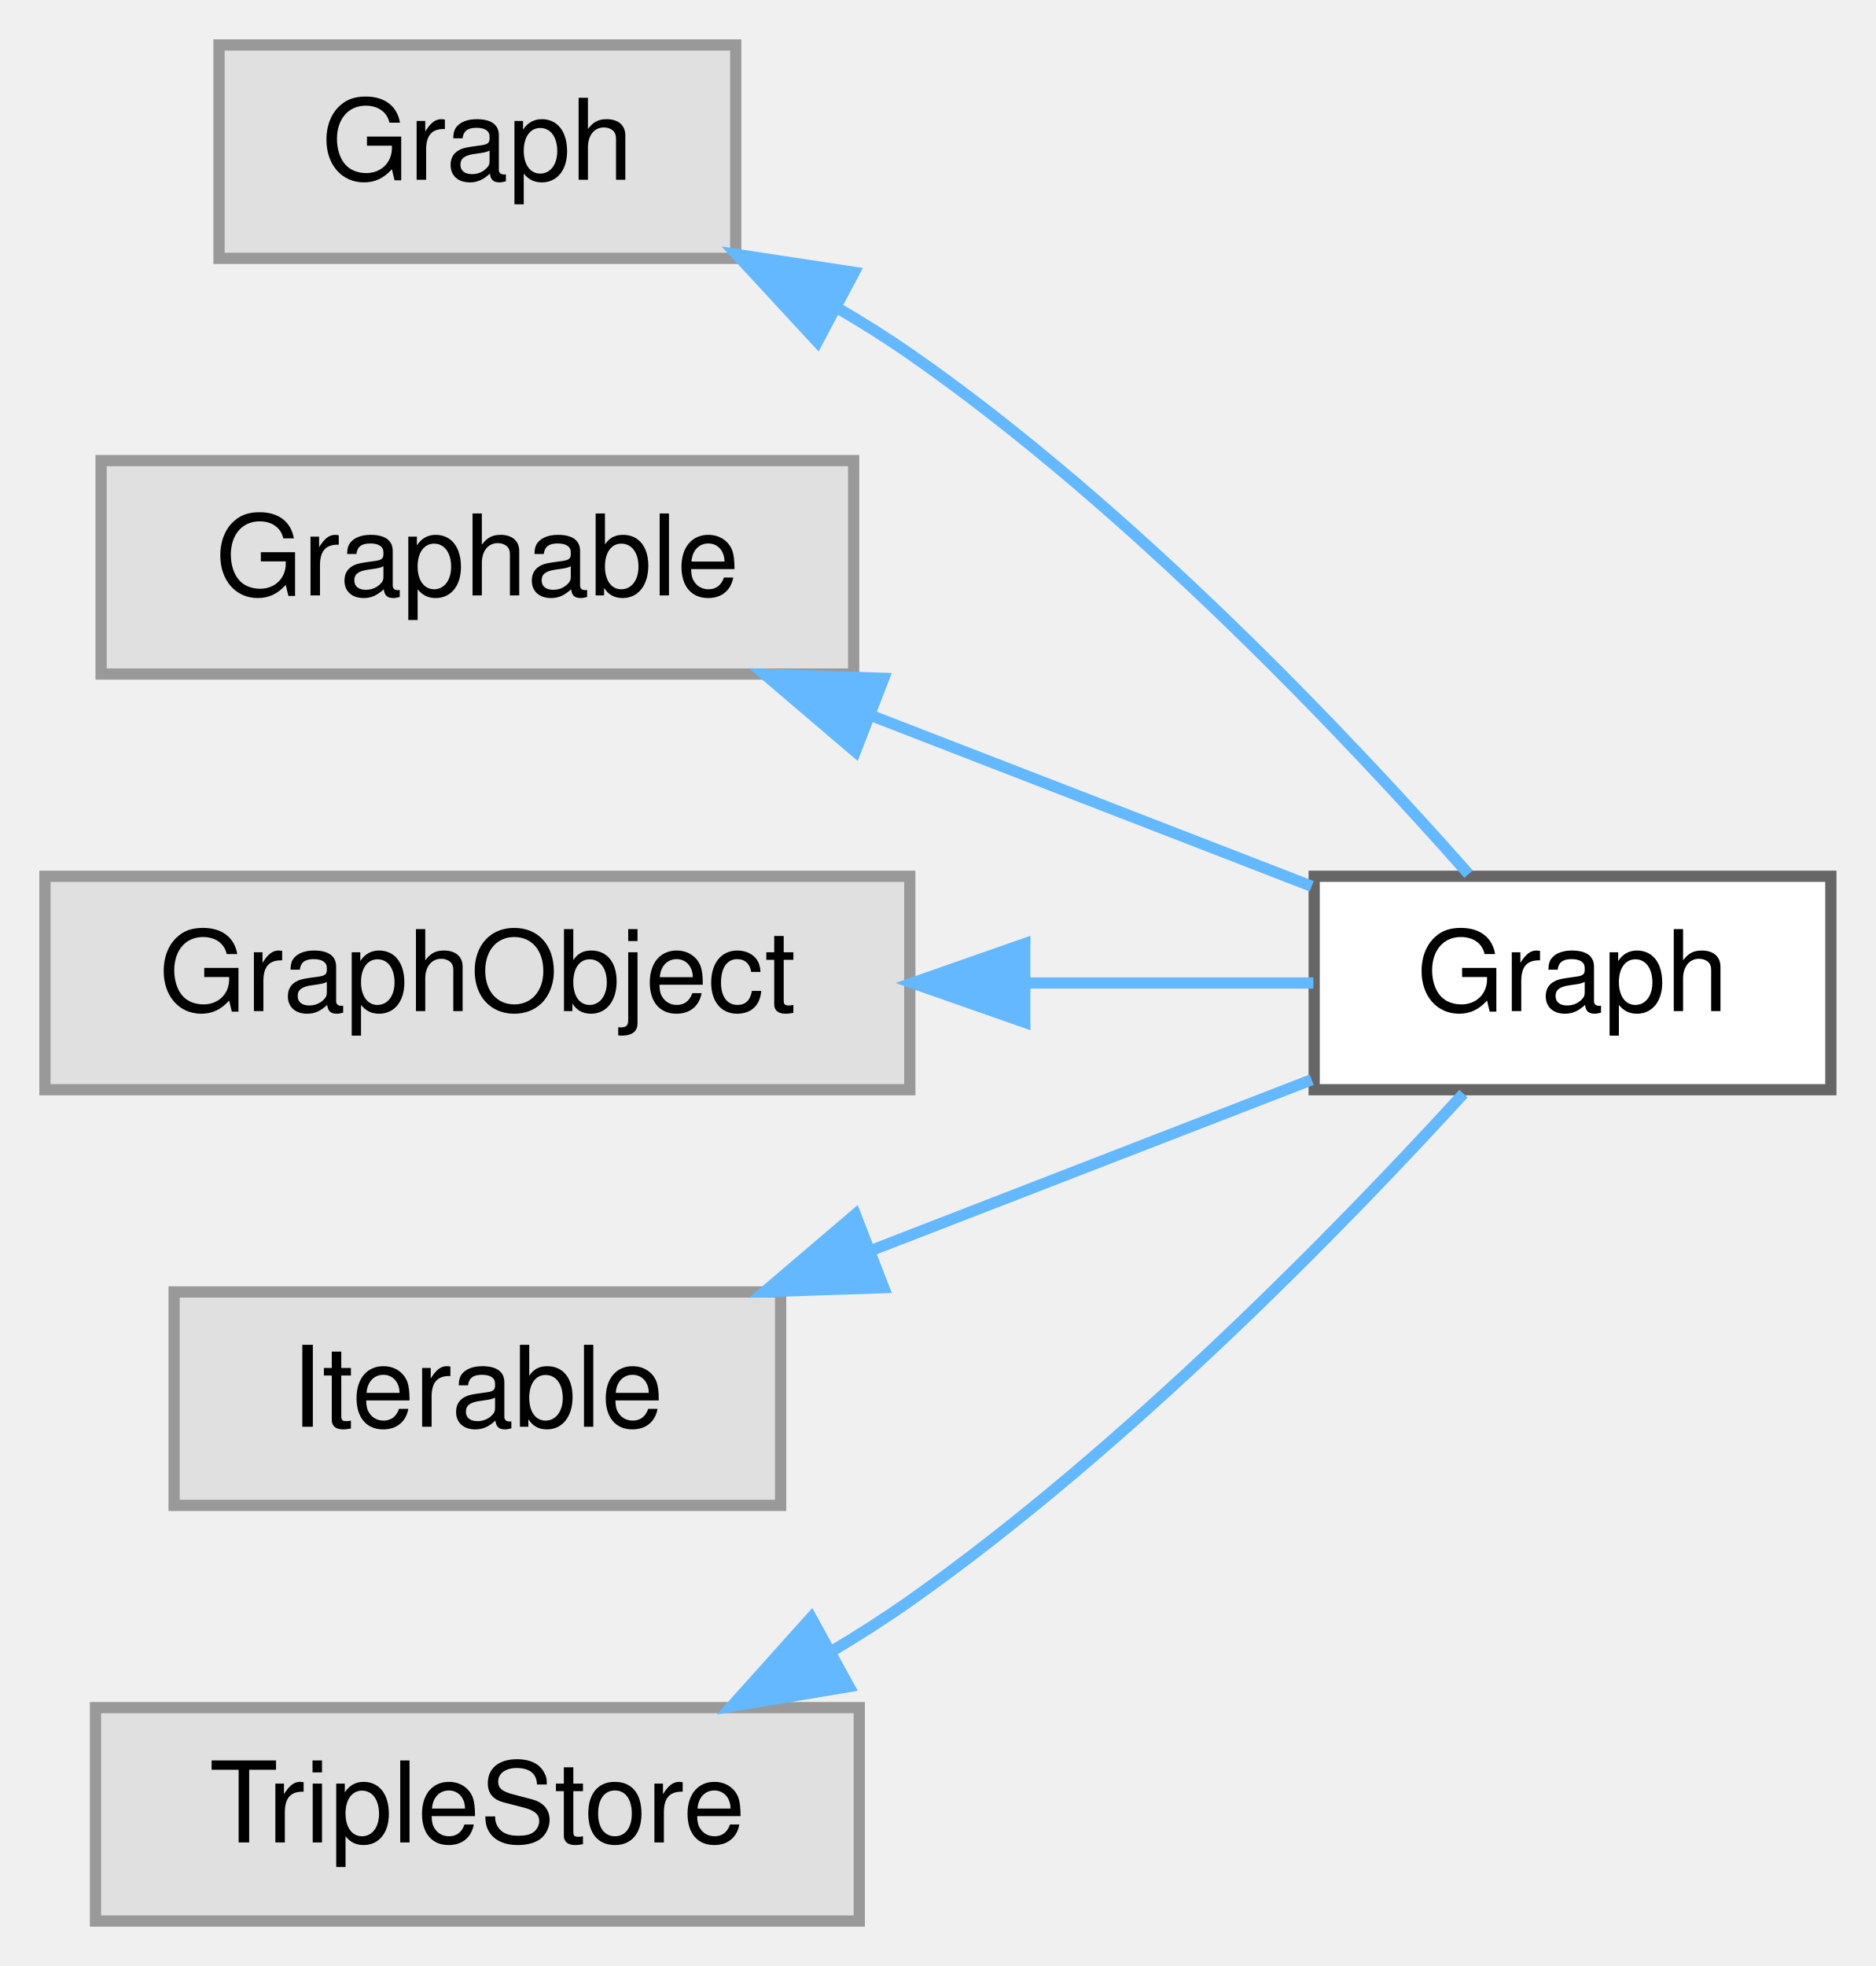
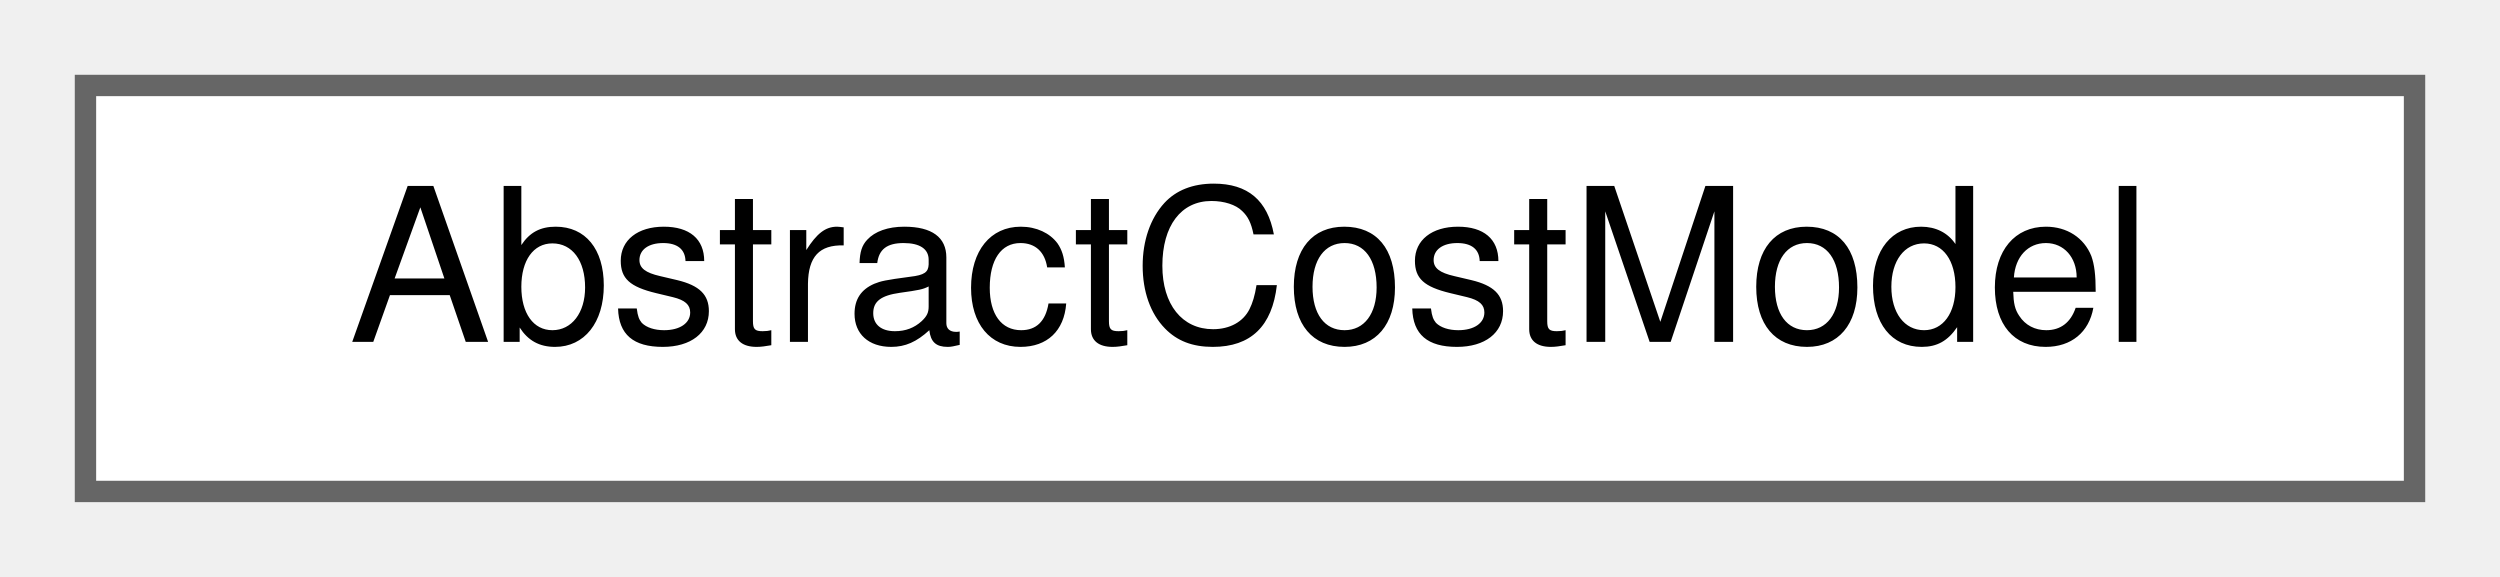
- <svg xmlns="http://www.w3.org/2000/svg" xmlns:xlink="http://www.w3.org/1999/xlink" width="167pt" height="175pt" viewBox="0.00 0.00 167.00 175.00">
-   <g id="graph0" class="graph" transform="scale(1 1) rotate(0) translate(4 171)">
+ <svg xmlns="http://www.w3.org/2000/svg" xmlns:xlink="http://www.w3.org/1999/xlink" width="117pt" height="27pt" viewBox="0.00 0.00 117.00 27.00">
+   <g id="graph0" class="graph" transform="scale(1 1) rotate(0) translate(4 23)">
    <g id="Node000000" class="node">
      <g id="a_Node000000">
-         <a xlink:title=" ">
-           <polygon fill="#e0e0e0" stroke="#999999" points="61.5,-167 15.5,-167 15.5,-148 61.5,-148 61.5,-167" />
-           <text text-anchor="middle" x="38.5" y="-155" font-family="Helvetica,sans-Serif" font-size="10.00">Graph</text>
-         </a>
-       </g>
-     </g>
-     <g id="Node000001" class="node">
-       <g id="a_Node000001">
-         <a xlink:href="classfr_1_1inria_1_1corese_1_1core_1_1Graph.html" target="_top" xlink:title="Graph Manager Edges are stored in an index An index is a table: predicate -&gt; List&lt;Edge&gt; Edge List are...">
-           <polygon fill="white" stroke="#666666" points="159,-93 113,-93 113,-74 159,-74 159,-93" />
-           <text text-anchor="middle" x="136" y="-81" font-family="Helvetica,sans-Serif" font-size="10.00">Graph</text>
-         </a>
-       </g>
-     </g>
-     <g id="edge1_Node000000_Node000001" class="edge">
-       <g id="a_edge1_Node000000_Node000001">
-         <a xlink:title=" ">
-           <path fill="none" stroke="#63b8ff" d="M70.45,-143.64C72.72,-142.33 74.92,-140.94 77,-139.5 96.76,-125.75 116.15,-105.2 126.75,-93.19" />
-           <polygon fill="#63b8ff" stroke="#63b8ff" points="68.77,-140.57 61.58,-148.35 72.05,-146.76 68.77,-140.57" />
-         </a>
-       </g>
-     </g>
-     <g id="Node000002" class="node">
-       <g id="a_Node000002">
-         <a xlink:title=" ">
-           <polygon fill="#e0e0e0" stroke="#999999" points="72,-130 5,-130 5,-111 72,-111 72,-130" />
-           <text text-anchor="middle" x="38.5" y="-118" font-family="Helvetica,sans-Serif" font-size="10.00">Graphable</text>
-         </a>
-       </g>
-     </g>
-     <g id="edge2_Node000002_Node000001" class="edge">
-       <g id="a_edge2_Node000002_Node000001">
-         <a xlink:title=" ">
-           <path fill="none" stroke="#63b8ff" d="M73.68,-107.26C86.69,-102.22 101.16,-96.61 112.78,-92.11" />
-           <polygon fill="#63b8ff" stroke="#63b8ff" points="72.15,-104.1 64.09,-110.97 74.68,-110.62 72.15,-104.1" />
-         </a>
-       </g>
-     </g>
-     <g id="Node000003" class="node">
-       <g id="a_Node000003">
-         <a xlink:title=" ">
-           <polygon fill="#e0e0e0" stroke="#999999" points="77,-93 0,-93 0,-74 77,-74 77,-93" />
-           <text text-anchor="middle" x="38.5" y="-81" font-family="Helvetica,sans-Serif" font-size="10.00">GraphObject</text>
-         </a>
-       </g>
-     </g>
-     <g id="edge3_Node000003_Node000001" class="edge">
-       <g id="a_edge3_Node000003_Node000001">
-         <a xlink:title=" ">
-           <path fill="none" stroke="#63b8ff" d="M87.3,-83.5C96.27,-83.5 105.23,-83.5 112.93,-83.5" />
-           <polygon fill="#63b8ff" stroke="#63b8ff" points="87.24,-80 77.24,-83.5 87.24,-87 87.24,-80" />
-         </a>
-       </g>
-     </g>
-     <g id="Node000004" class="node">
-       <g id="a_Node000004">
-         <a xlink:title=" ">
-           <polygon fill="#e0e0e0" stroke="#999999" points="65.5,-56 11.5,-56 11.5,-37 65.5,-37 65.5,-56" />
-           <text text-anchor="middle" x="38.5" y="-44" font-family="Helvetica,sans-Serif" font-size="10.00">Iterable</text>
-         </a>
-       </g>
-     </g>
-     <g id="edge4_Node000004_Node000001" class="edge">
-       <g id="a_edge4_Node000004_Node000001">
-         <a xlink:title=" ">
-           <path fill="none" stroke="#63b8ff" d="M73.68,-59.74C86.69,-64.78 101.16,-70.39 112.78,-74.89" />
-           <polygon fill="#63b8ff" stroke="#63b8ff" points="74.68,-56.38 64.09,-56.03 72.15,-62.9 74.68,-56.38" />
-         </a>
-       </g>
-     </g>
-     <g id="Node000005" class="node">
-       <g id="a_Node000005">
-         <a xlink:title=" ">
-           <polygon fill="#e0e0e0" stroke="#999999" points="72.5,-19 4.5,-19 4.5,0 72.5,0 72.5,-19" />
-           <text text-anchor="middle" x="38.5" y="-7" font-family="Helvetica,sans-Serif" font-size="10.00">TripleStore</text>
-         </a>
-       </g>
-     </g>
-     <g id="edge5_Node000005_Node000001" class="edge">
-       <g id="a_edge5_Node000005_Node000001">
-         <a xlink:title=" ">
-           <path fill="none" stroke="#63b8ff" d="M70,-23.99C72.42,-25.43 74.78,-26.94 77,-28.5 96.28,-42.09 115.53,-61.88 126.29,-73.65" />
-           <polygon fill="#63b8ff" stroke="#63b8ff" points="71.59,-20.87 61.14,-19.12 68.22,-27.01 71.59,-20.87" />
+         <a xlink:href="classfr_1_1inria_1_1corese_1_1core_1_1kgram_1_1sorter_1_1core_1_1AbstractCostModel.html" target="_top" xlink:title="CostModel.java Cost model used to estimate the cost for node or edge in a QPG.">
+           <polygon fill="white" stroke="#666666" points="109,-19 0,-19 0,0 109,0 109,-19" />
+           <text text-anchor="middle" x="54.5" y="-7" font-family="Helvetica,sans-Serif" font-size="10.00">AbstractCostModel</text>
        </a>
      </g>
    </g>
  </g>
</svg>
